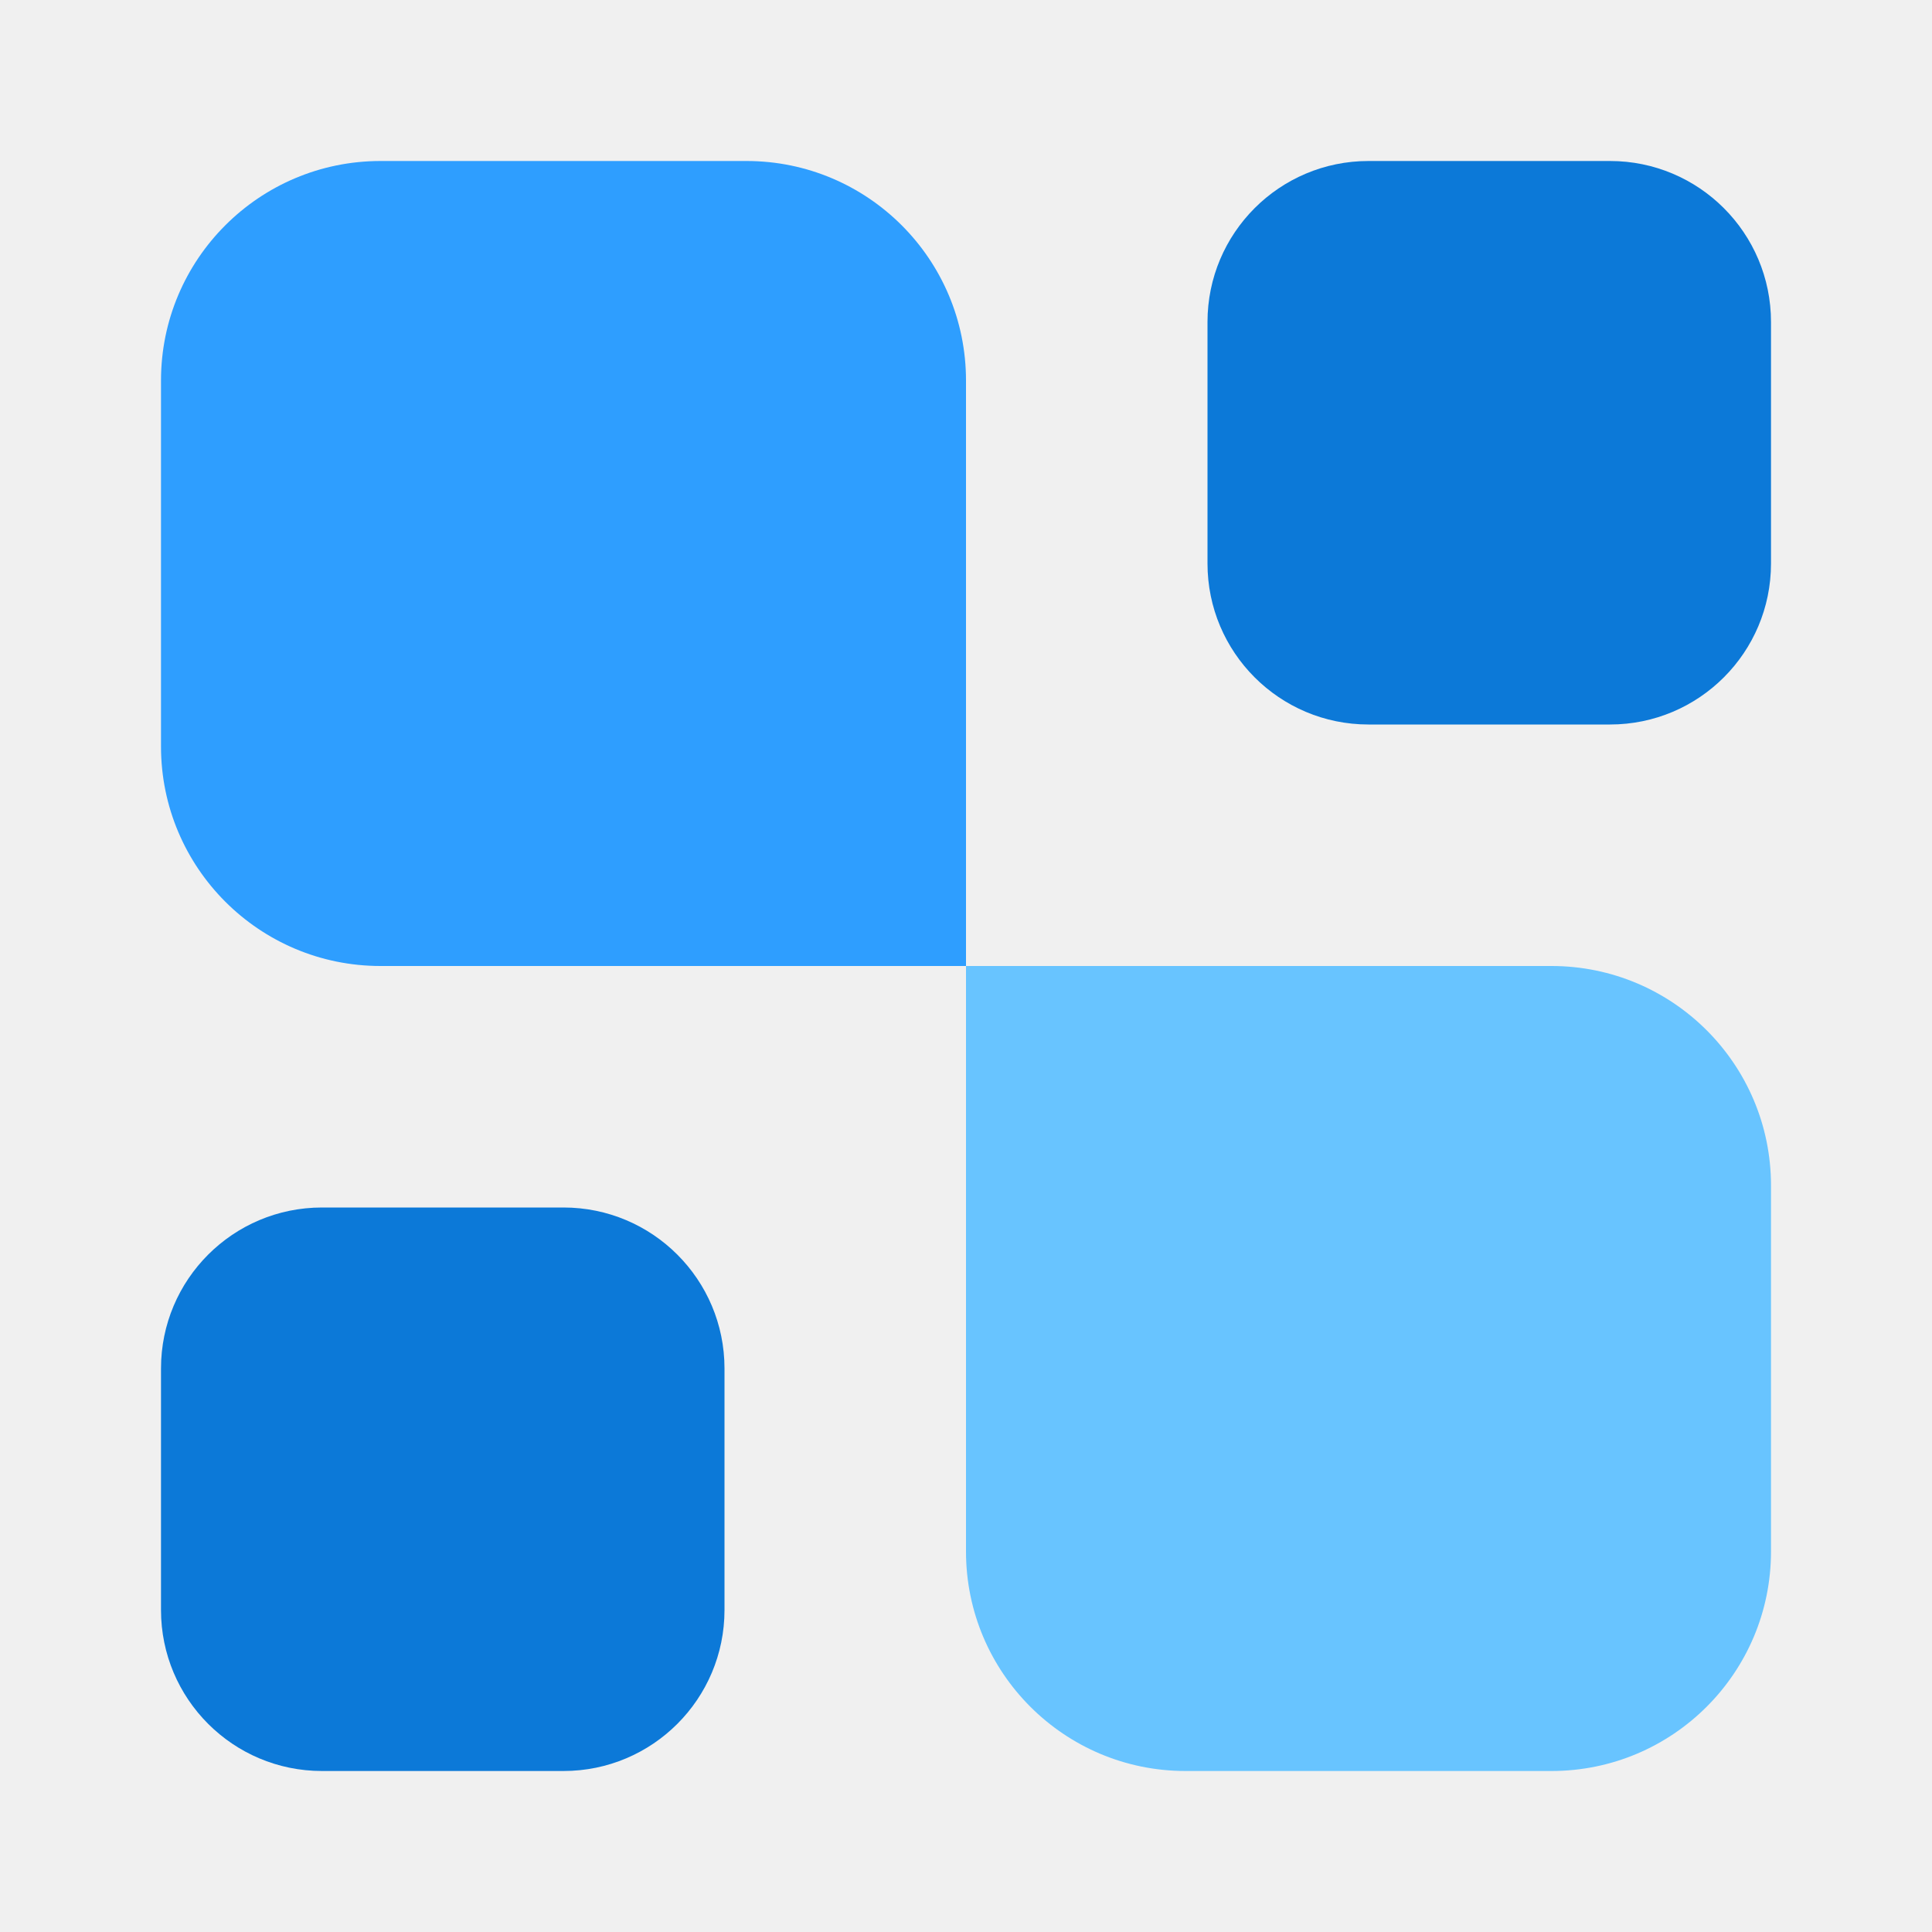
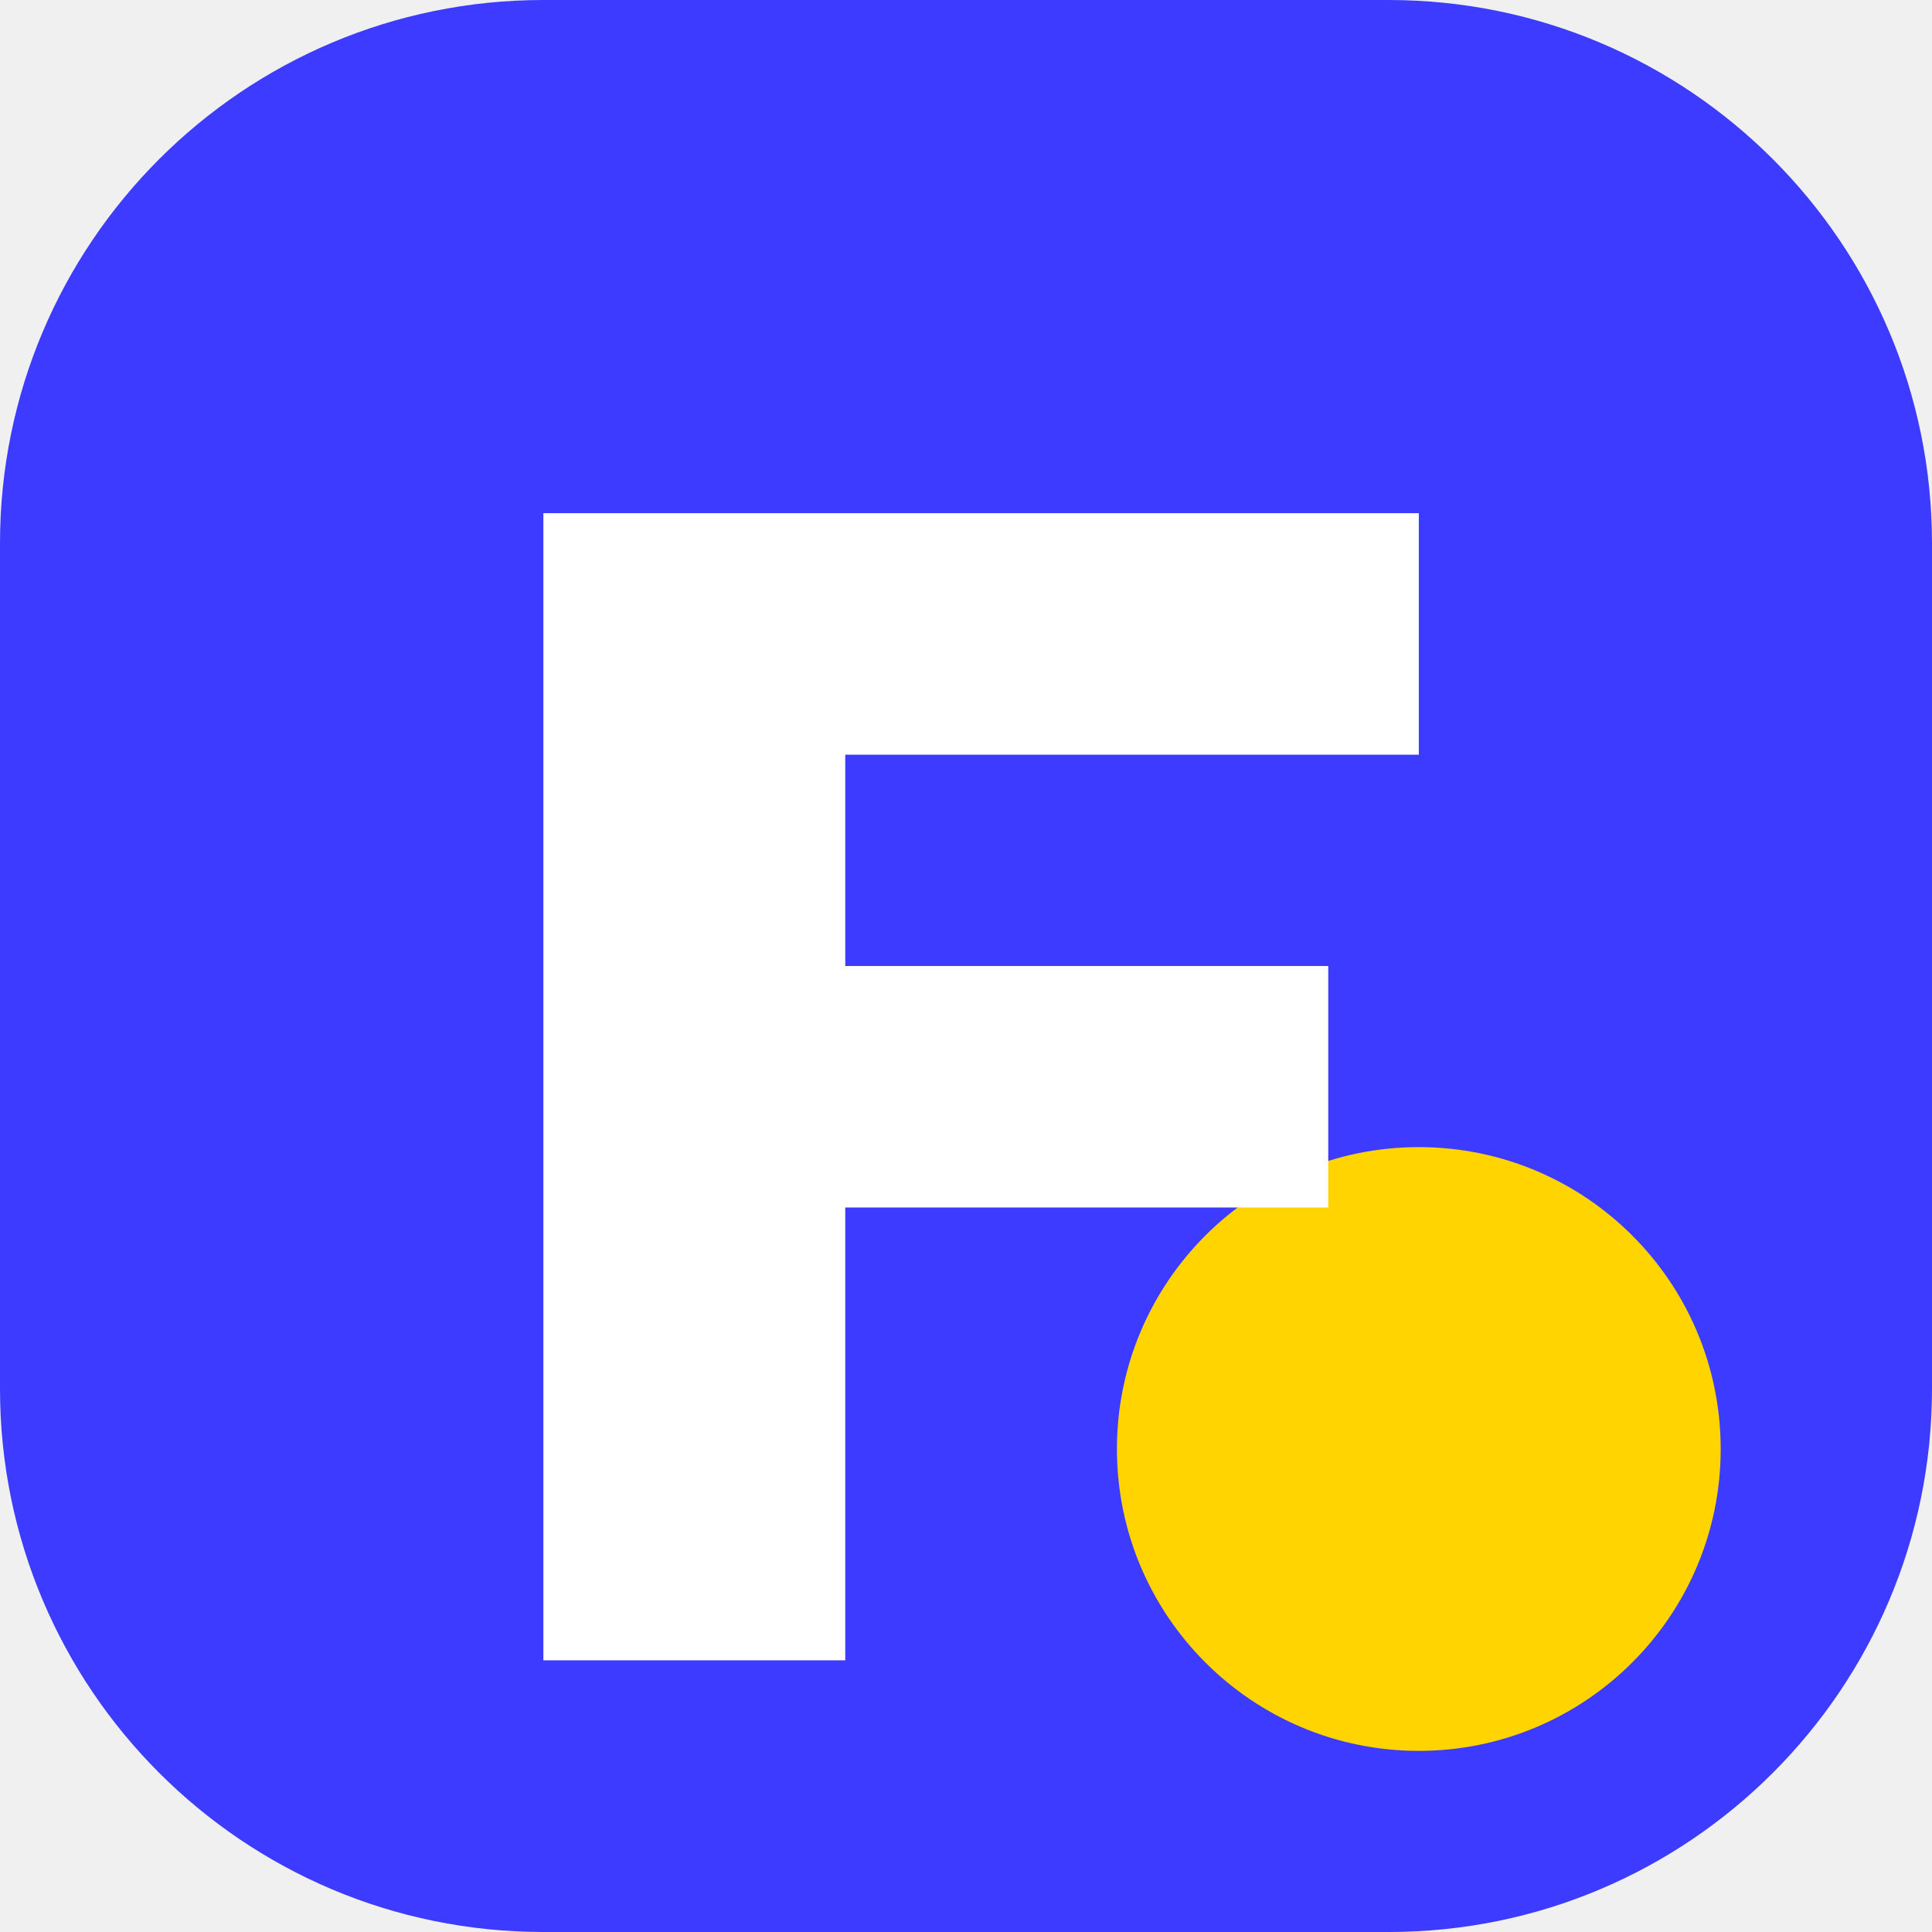
- <svg xmlns="http://www.w3.org/2000/svg" width="24" height="24" viewBox="0 0 24 24" fill="none">
-   <path d="M22 19.273C22 20.779 20.779 22 19.273 22H14.727C13.221 22 12 20.779 12 19.273V12H19.273C20.779 12 22 13.221 22 14.727V19.273Z" fill="#68C4FF" />
-   <path d="M20 2C21.105 2 22 2.895 22 4V7C22 8.105 21.105 9 20 9H17C15.895 9 15 8.105 15 7V4C15 2.895 15.895 2 17 2H20Z" fill="#0C79D8" />
-   <path d="M7 15C8.105 15 9 15.895 9 17V20C9 21.105 8.105 22 7 22H4C2.895 22 2 21.105 2 20V17C2 15.895 2.895 15 4 15H7Z" fill="#0C79D8" />
-   <path d="M12 12H4.727C3.221 12 2 10.779 2 9.273V4.727C2 3.221 3.221 2 4.727 2H9.273C10.779 2 12 3.221 12 4.727V12Z" fill="#2E9EFF" />
+ <svg xmlns="http://www.w3.org/2000/svg" viewBox="0 0 64 64">
+   <rect width="64" height="64" rx="18" fill="#3D3BFF" />
+   <circle cx="47" cy="48" r="10" fill="#FFD400" />
+   <path d="M18 17h29v8H28v7h16v8H28v15H18z" fill="#fff" />
</svg>
